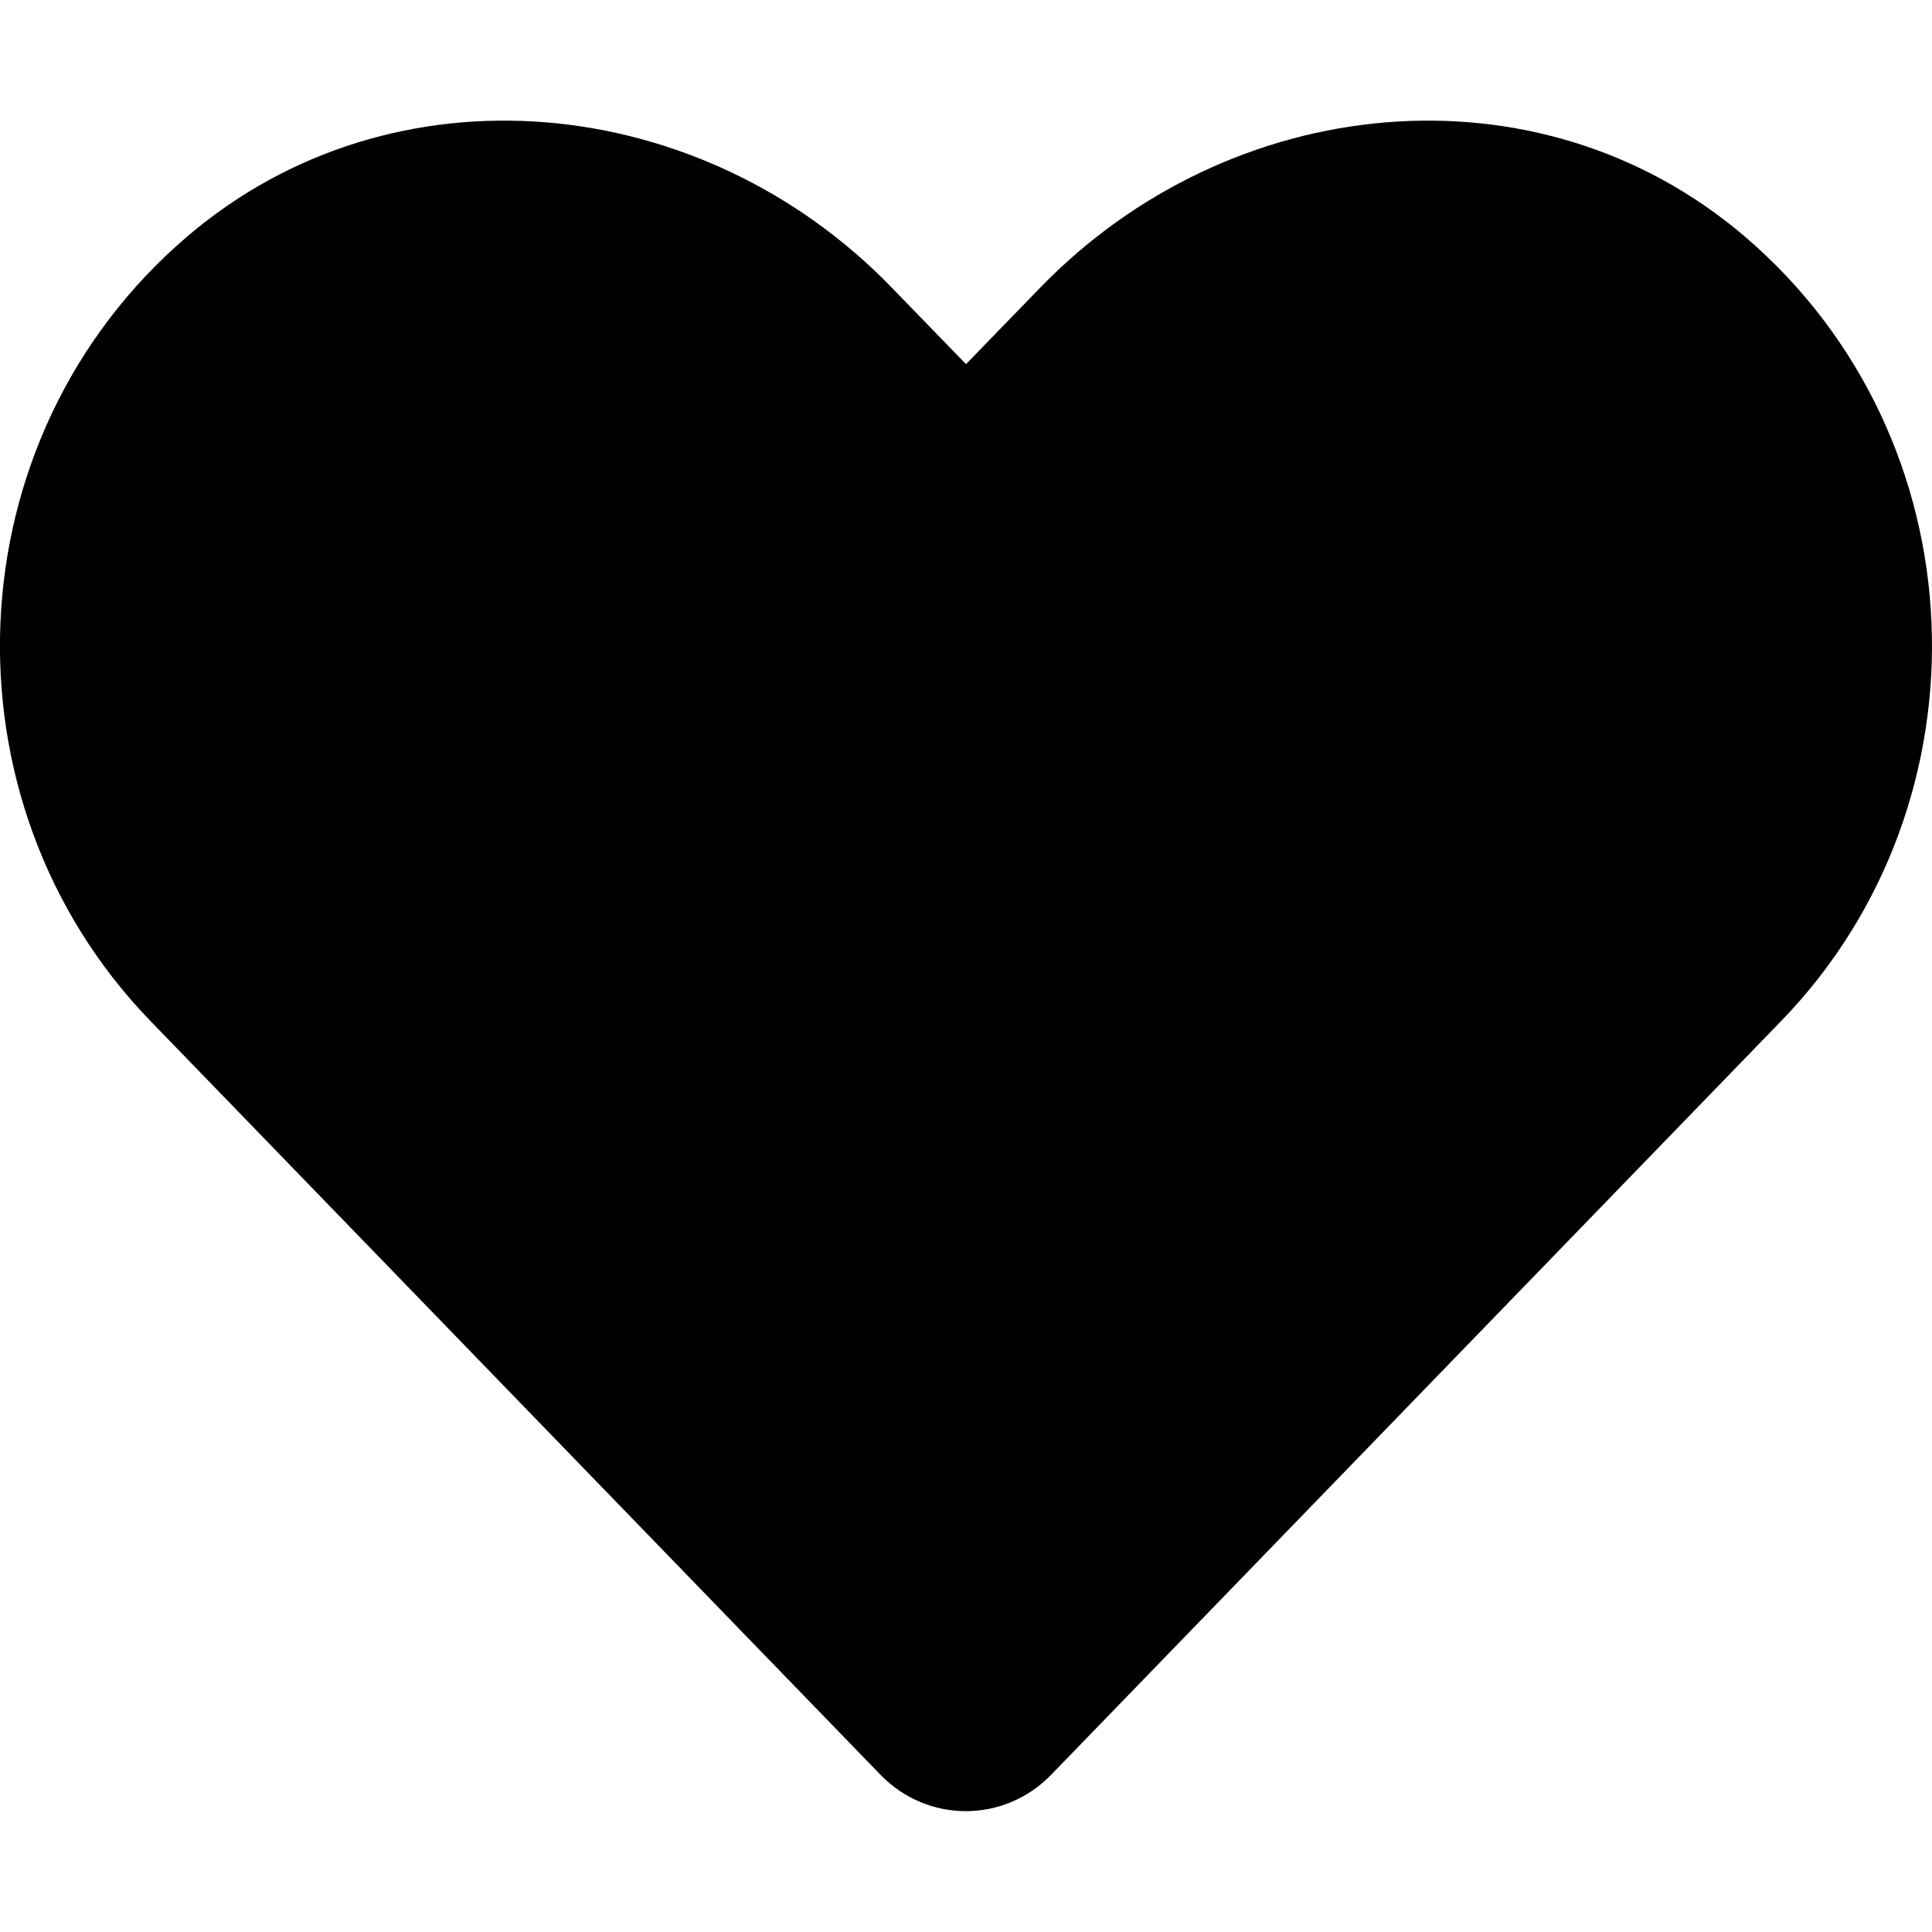
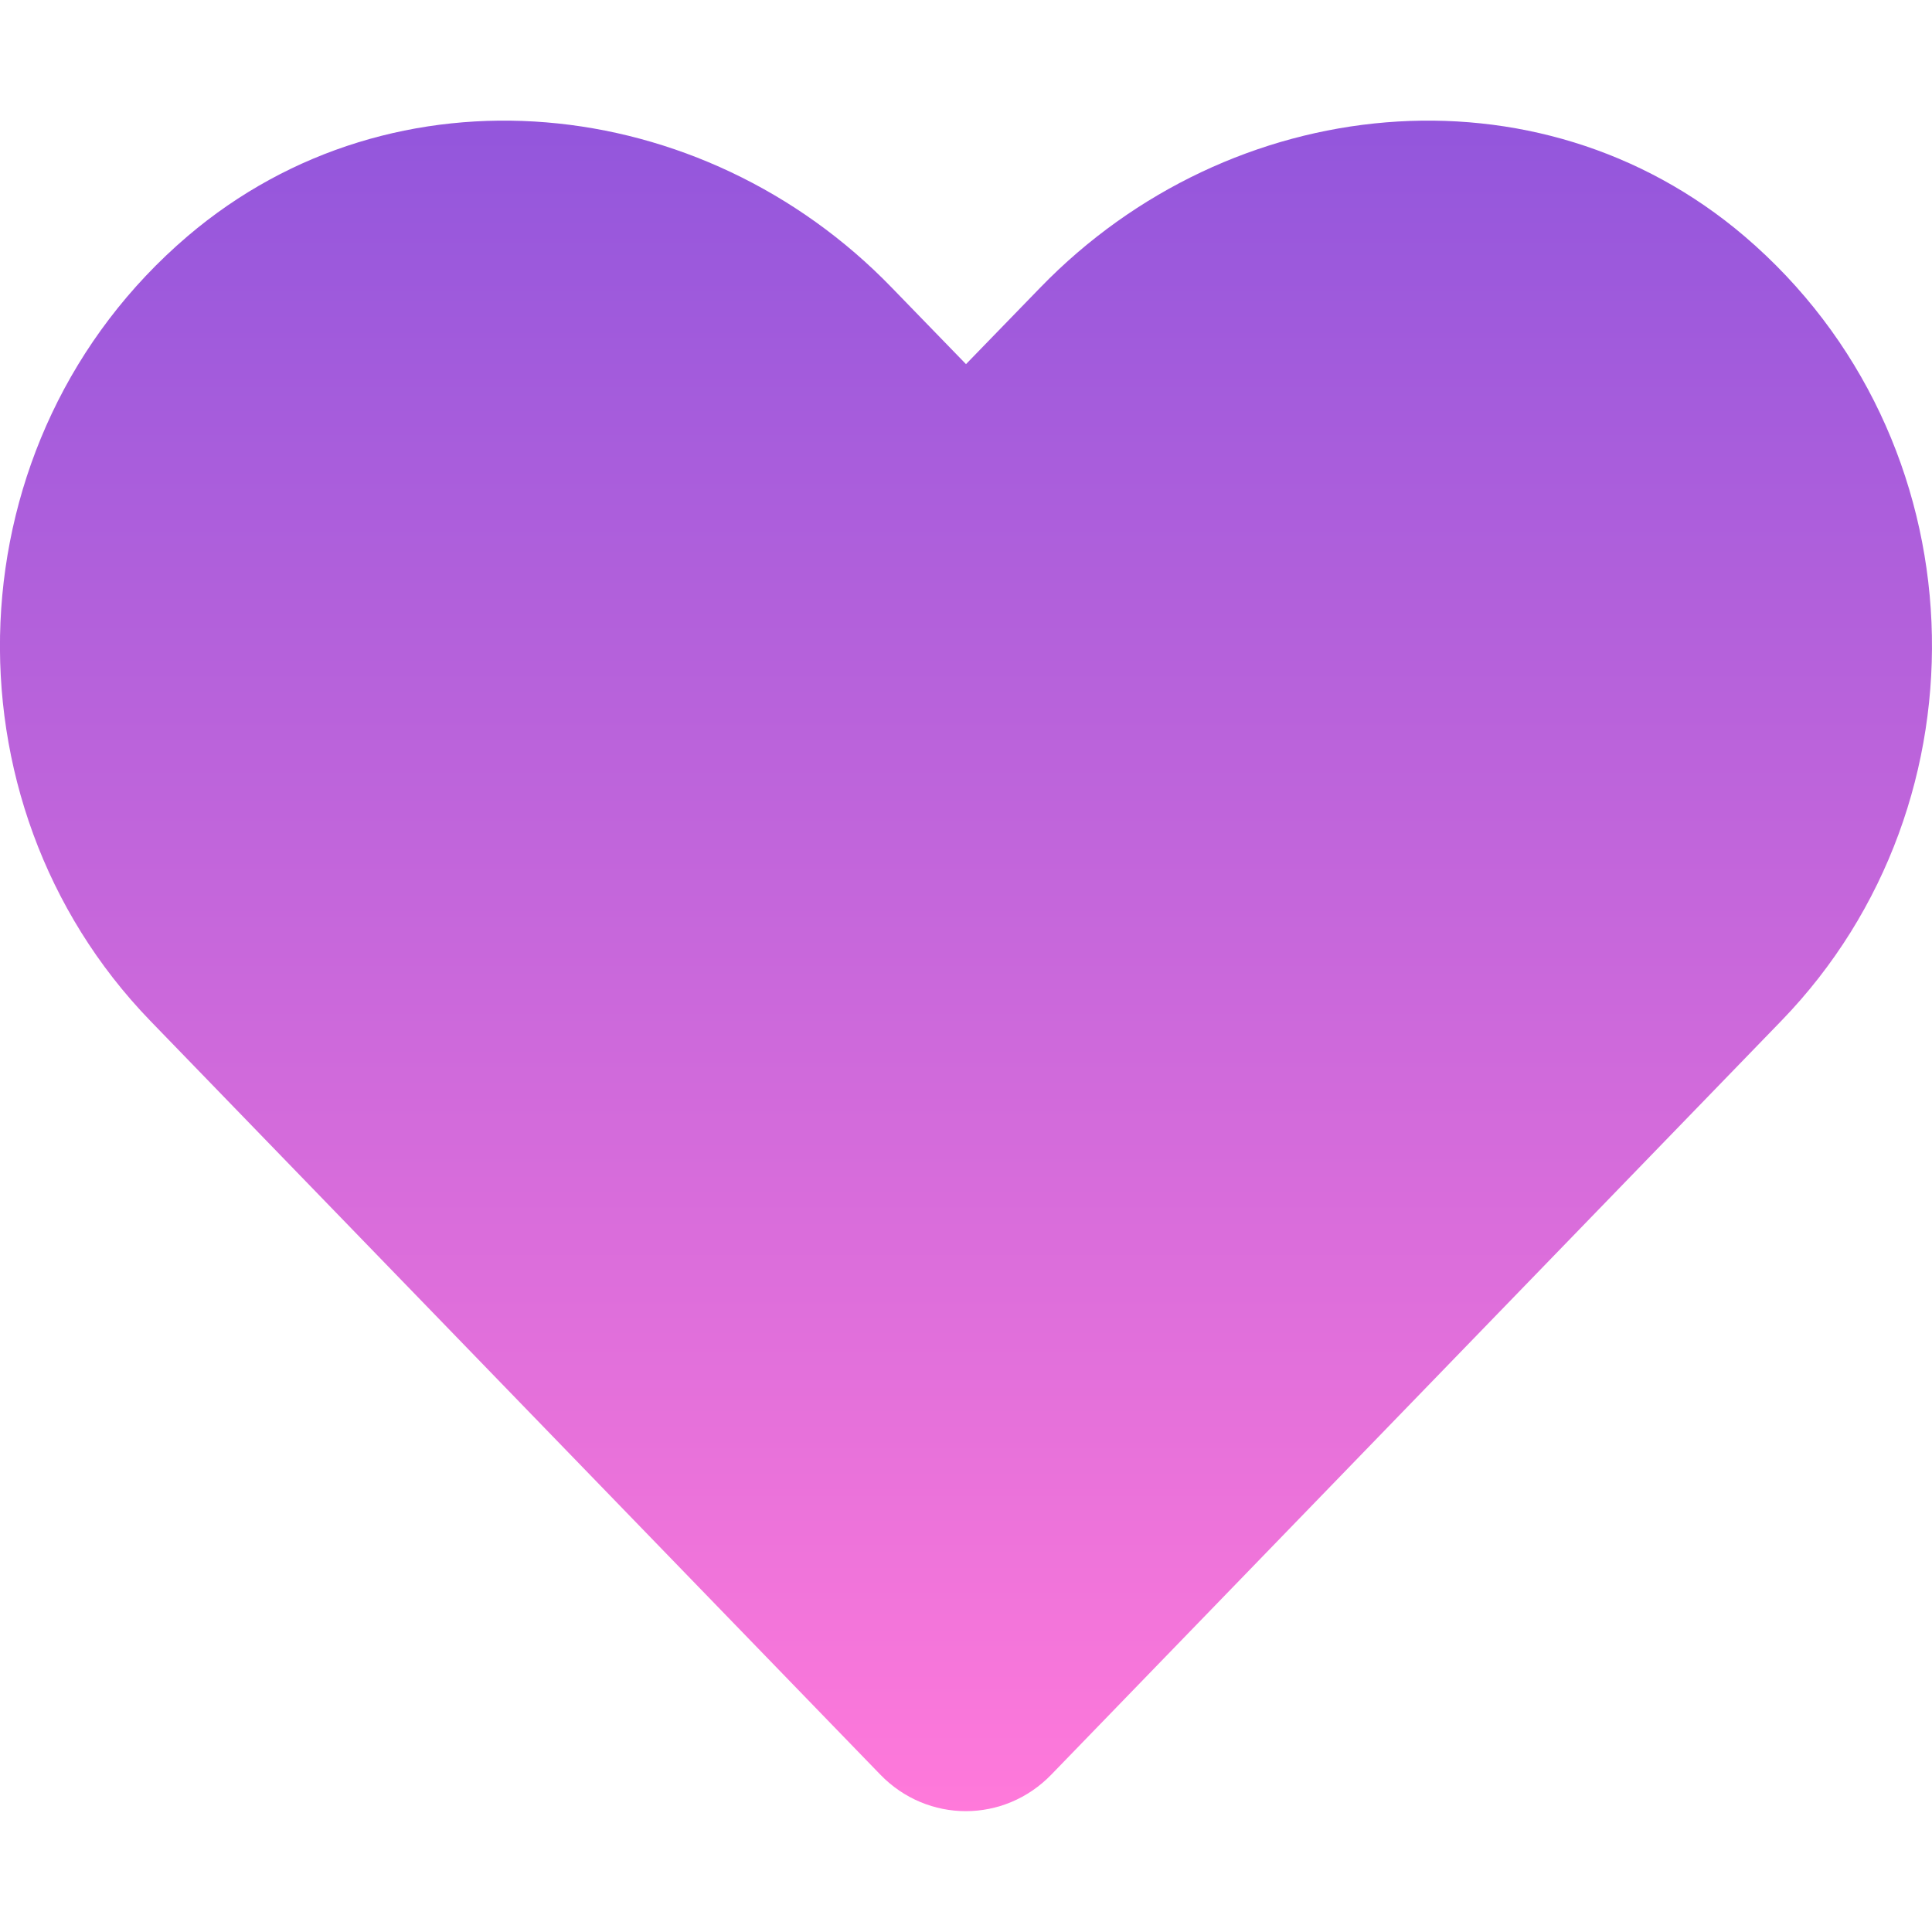
<svg xmlns="http://www.w3.org/2000/svg" aria-hidden="true" focusable="false" data-prefix="fas" data-icon="heart" class="svg-inline--fa fa-heart fa-w-16" role="img" viewBox="0 0 512 512">
-   <path fill="currentColor" d="M462.3 62.6C407.5 15.9 326 24.3 275.7 76.2L256 96.5l-19.7-20.3C186.1 24.3 104.5 15.9 49.7 62.6c-62.8 53.6-66.1 149.8-9.9 207.9l193.5 199.8c12.5 12.9 32.8 12.9 45.3 0l193.5-199.8c56.3-58.1 53-154.3-9.8-207.9z" />
+   <defs>
+     <linearGradient id="grad1" x1="0%" y1="0%" x2="0%" y2="100%">
+       <stop offset="0%" style="stop-color:#9356DC;" />
+       <stop offset="100%" style="stop-color:#FF79DA;" />
+     </linearGradient>
+   </defs>
+   <path fill="url(#grad1)" d="M462.3 62.6C407.5 15.9 326 24.3 275.7 76.2L256 96.5l-19.7-20.3C186.1 24.3 104.5 15.9 49.7 62.6c-62.8 53.6-66.1 149.8-9.9 207.9l193.5 199.8c12.5 12.9 32.8 12.9 45.3 0l193.5-199.8c56.3-58.1 53-154.3-9.8-207.9z" />
</svg>
